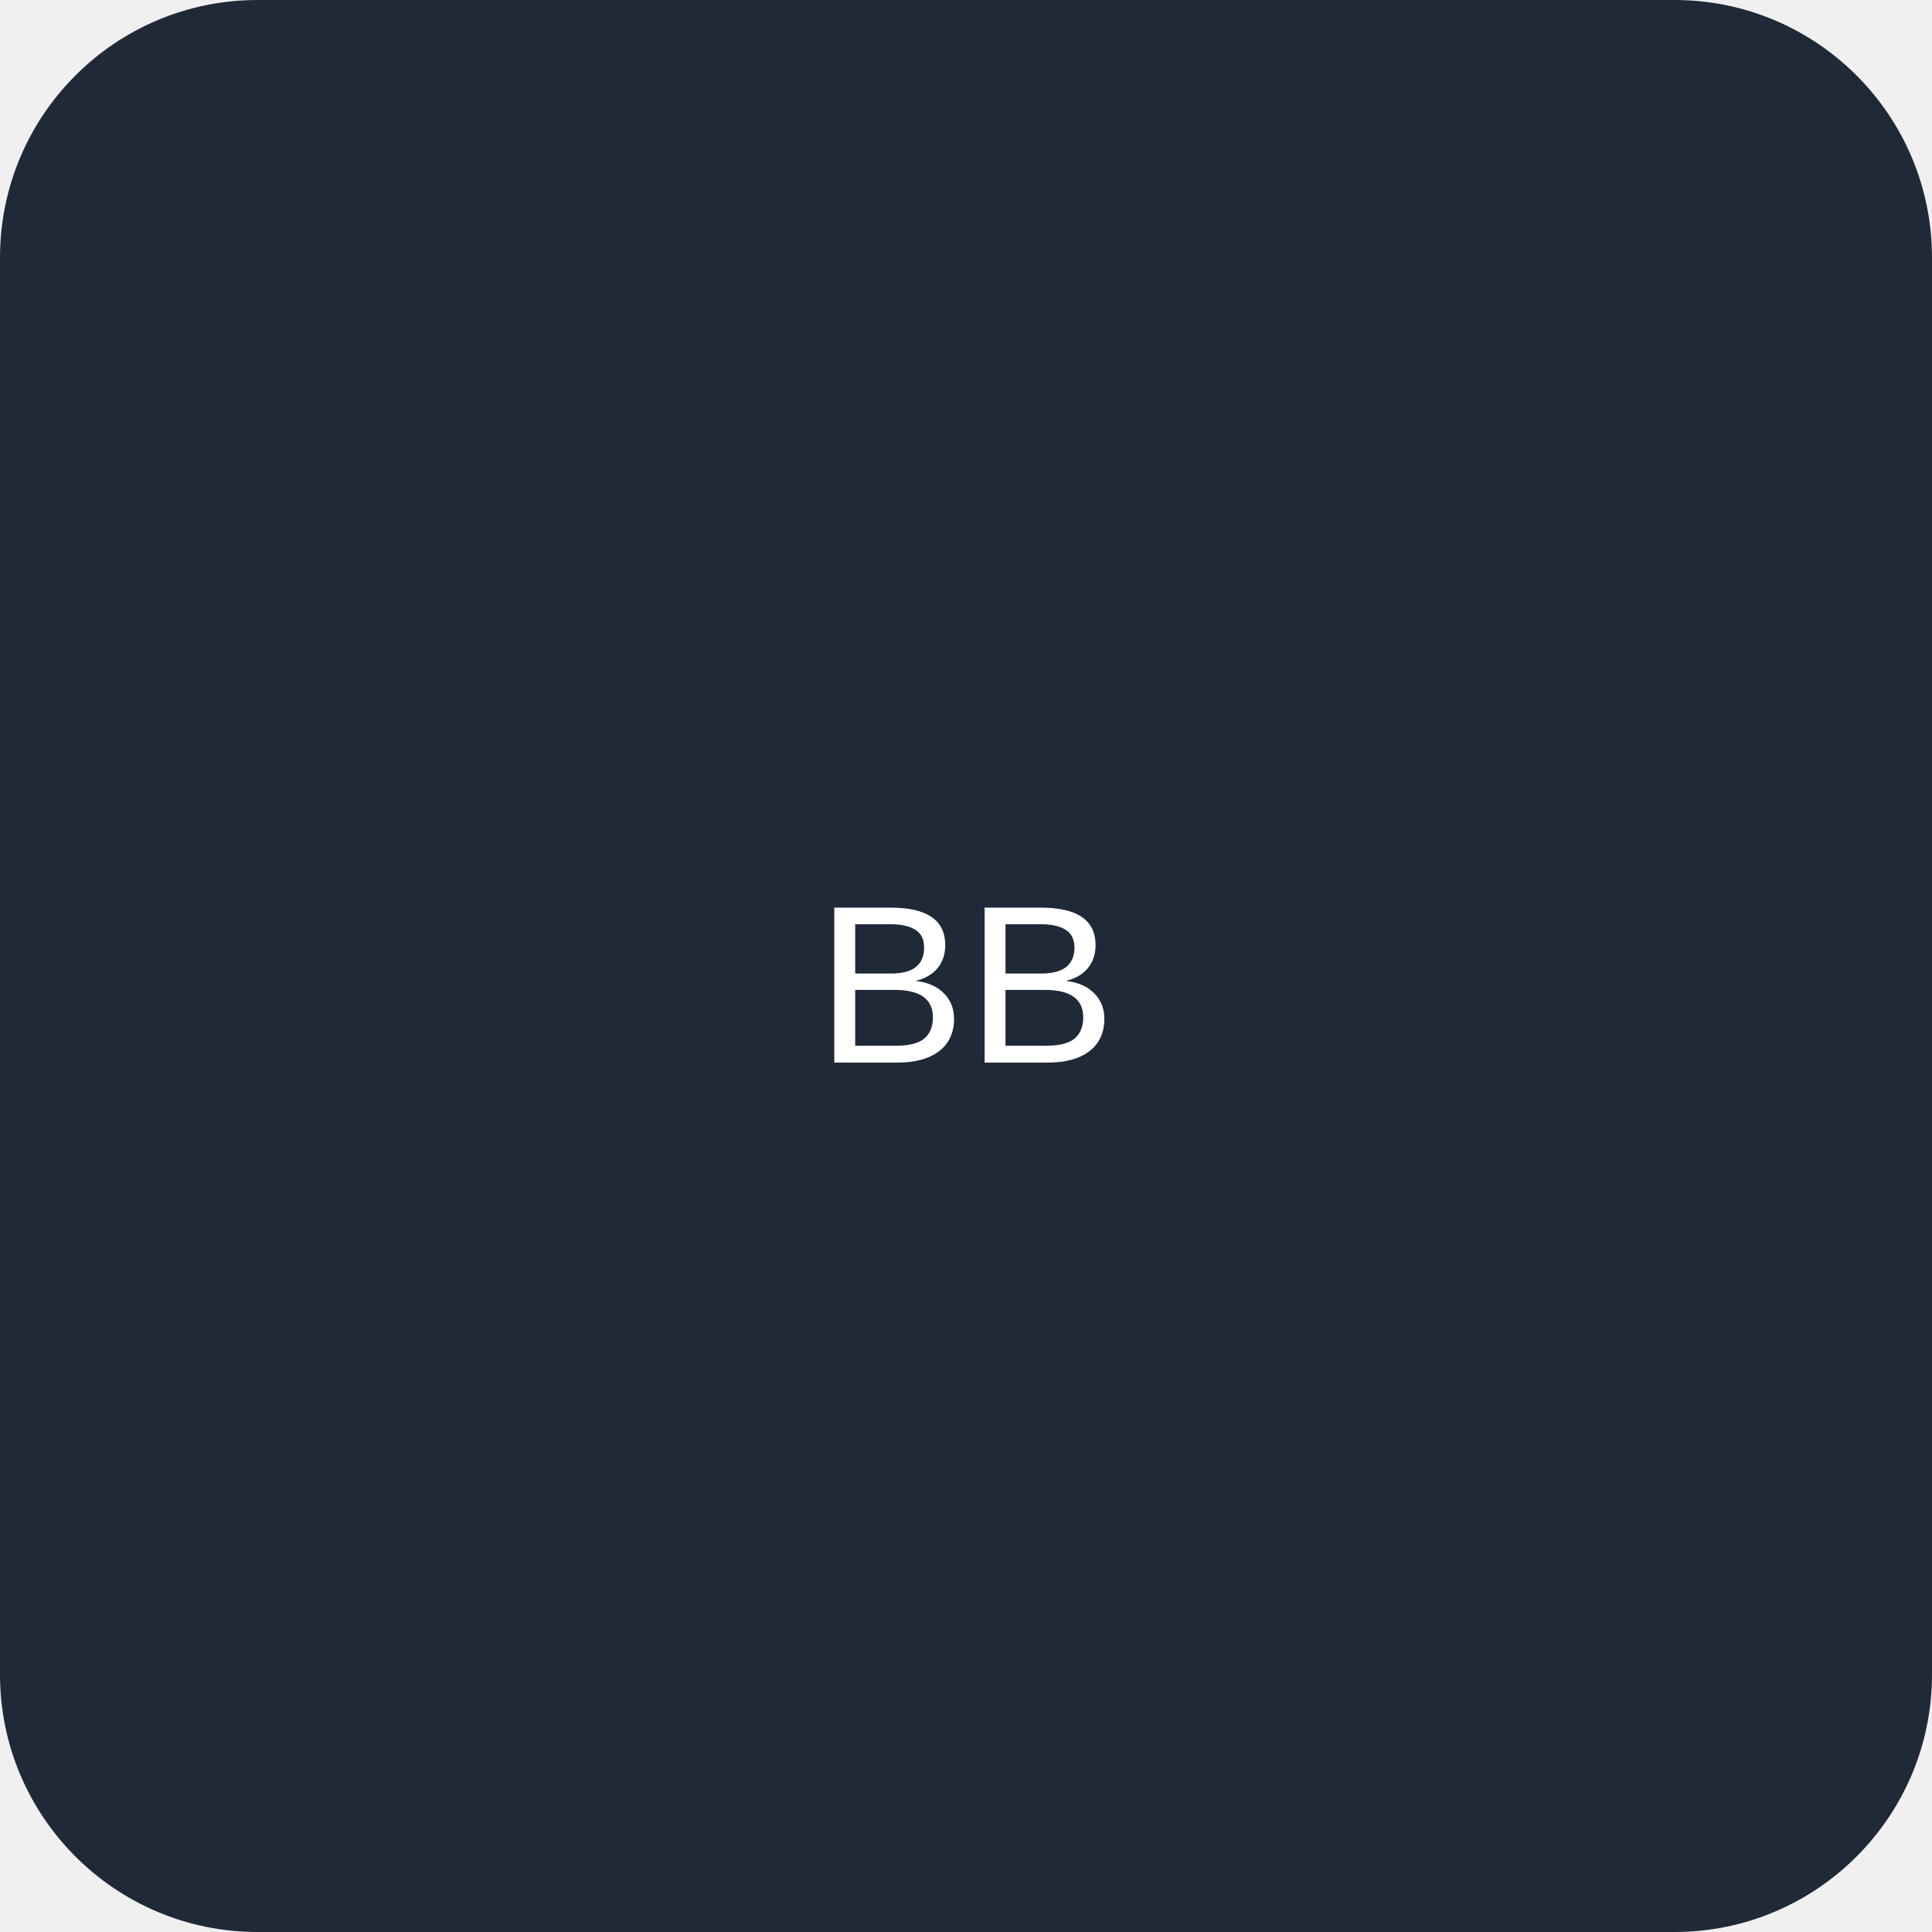
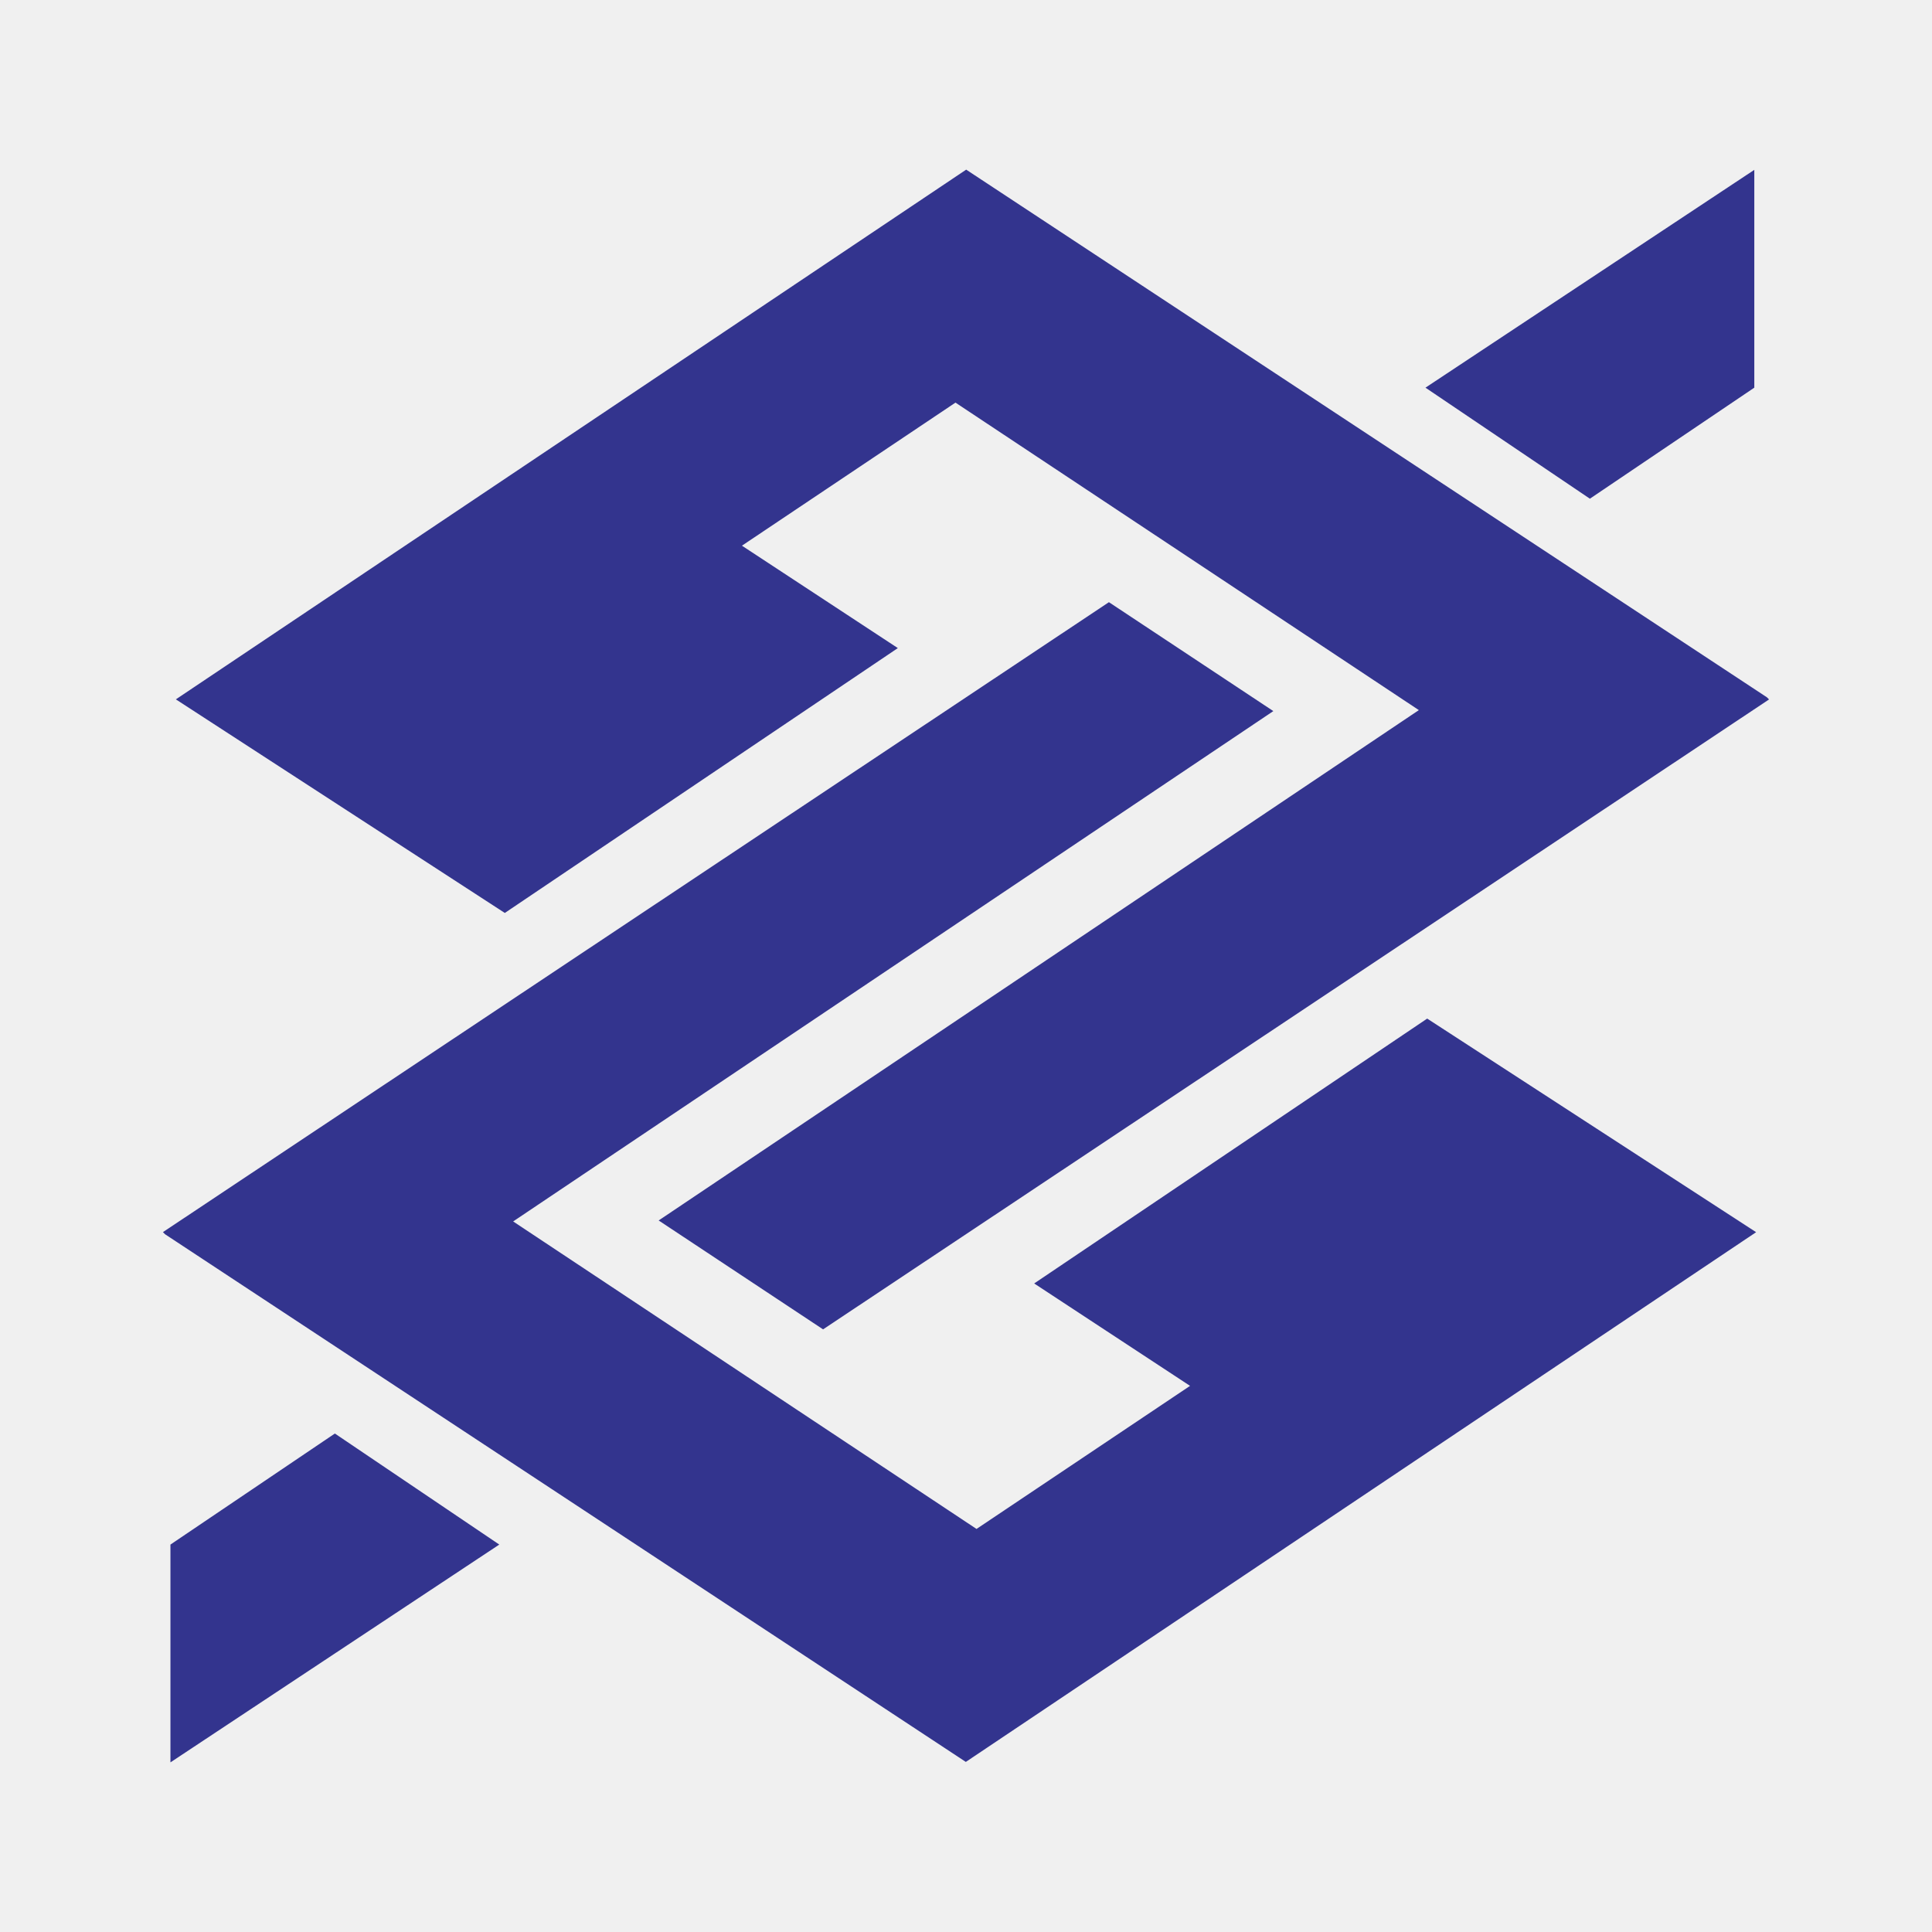
- <svg xmlns="http://www.w3.org/2000/svg" viewBox="0 0 120 120" role="img" aria-label="BB">
-   <rect width="120" height="120" rx="16" fill="#1f2937" />
-   <text x="60" y="66" text-anchor="middle" font-size="14" font-family="Arial, sans-serif" fill="#ffffff">BB</text>
+ <svg xmlns="http://www.w3.org/2000/svg" width="2500" height="2500" viewBox="0 0 192.756 192.756" version="1.1" id="svg10">
+   <defs id="defs14" />
+   <g fill-rule="evenodd" clip-rule="evenodd" id="g8">
+     <path fill="#33348e" d="M96.396 16.925l-78.85 52.85 32.819 21.311L89.577 64.66 74.023 54.443l21.305-14.274 46.231 30.679-75.845 50.918 16.405 10.865 94.379-62.848-.213-.213-79.889-52.645zM175.027 16.947l-32.808 21.731 16.404 11.078 16.404-11.078V16.947zM17.005 175.832l32.809-21.73-16.404-11.079-16.405 11.079v21.73z" id="path4" />
+     <path fill="#33348e" d="M96.36 175.787l78.849-52.851-32.818-21.311-39.211 26.426 15.552 10.217-21.304 14.275-46.231-30.68 75.844-50.917-16.404-10.866-94.38 62.848.213.215 79.89 52.644z" id="path6" />
+   </g>
</svg>
